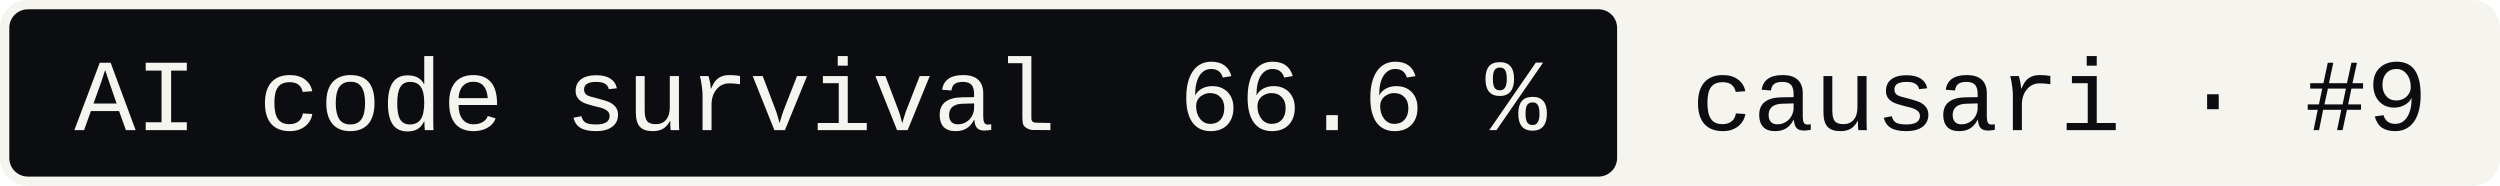
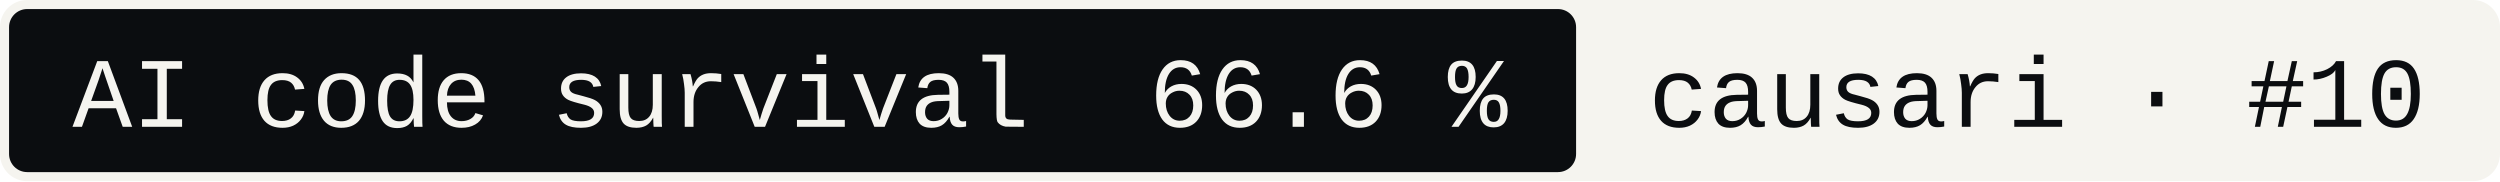
- <svg xmlns="http://www.w3.org/2000/svg" width="269" height="20" viewBox="0 0 269 20" role="img" aria-label="NVIDIA-NeMo/Switchyard: In Survival Report #9 (2026-11-09, method v6): 10,509 of 15,791 lines introduced by 28 AI-tagged commits are still at HEAD, 66.6 %. causari.dev">
-   <rect width="269" height="20" rx="3" fill="#f5f4ef" />
+ <svg xmlns="http://www.w3.org/2000/svg" width="276" height="20" viewBox="0 0 276 20" role="img" aria-label="NVIDIA-NeMo/Switchyard: In Survival Report #10 (2026-11-16, method v6): 10,517 of 15,791 lines introduced by 28 AI-tagged commits are still at HEAD, 66.6 %. causari.dev">
+   <rect width="276" height="20" rx="3" fill="#f5f4ef" />
  <rect x="1" y="1" width="173" height="18" rx="2" fill="#0b0d10" />
  <g font-family="ui-monospace,'JetBrains Mono','SF Mono','Cascadia Mono',Menlo,Consolas,'Liberation Mono',monospace" font-size="11" text-rendering="geometricPrecision">
    <text x="8" y="14" fill="#f5f4ef" textLength="158" lengthAdjust="spacingAndGlyphs" xml:space="preserve">AI code survival  66.6 %</text>
-     <text x="182" y="14" fill="#0b0d10" textLength="79" lengthAdjust="spacingAndGlyphs" xml:space="preserve">causari · #9</text>
+     <text x="182" y="14" fill="#0b0d10" textLength="86" lengthAdjust="spacingAndGlyphs" xml:space="preserve">causari · #10</text>
  </g>
</svg>
